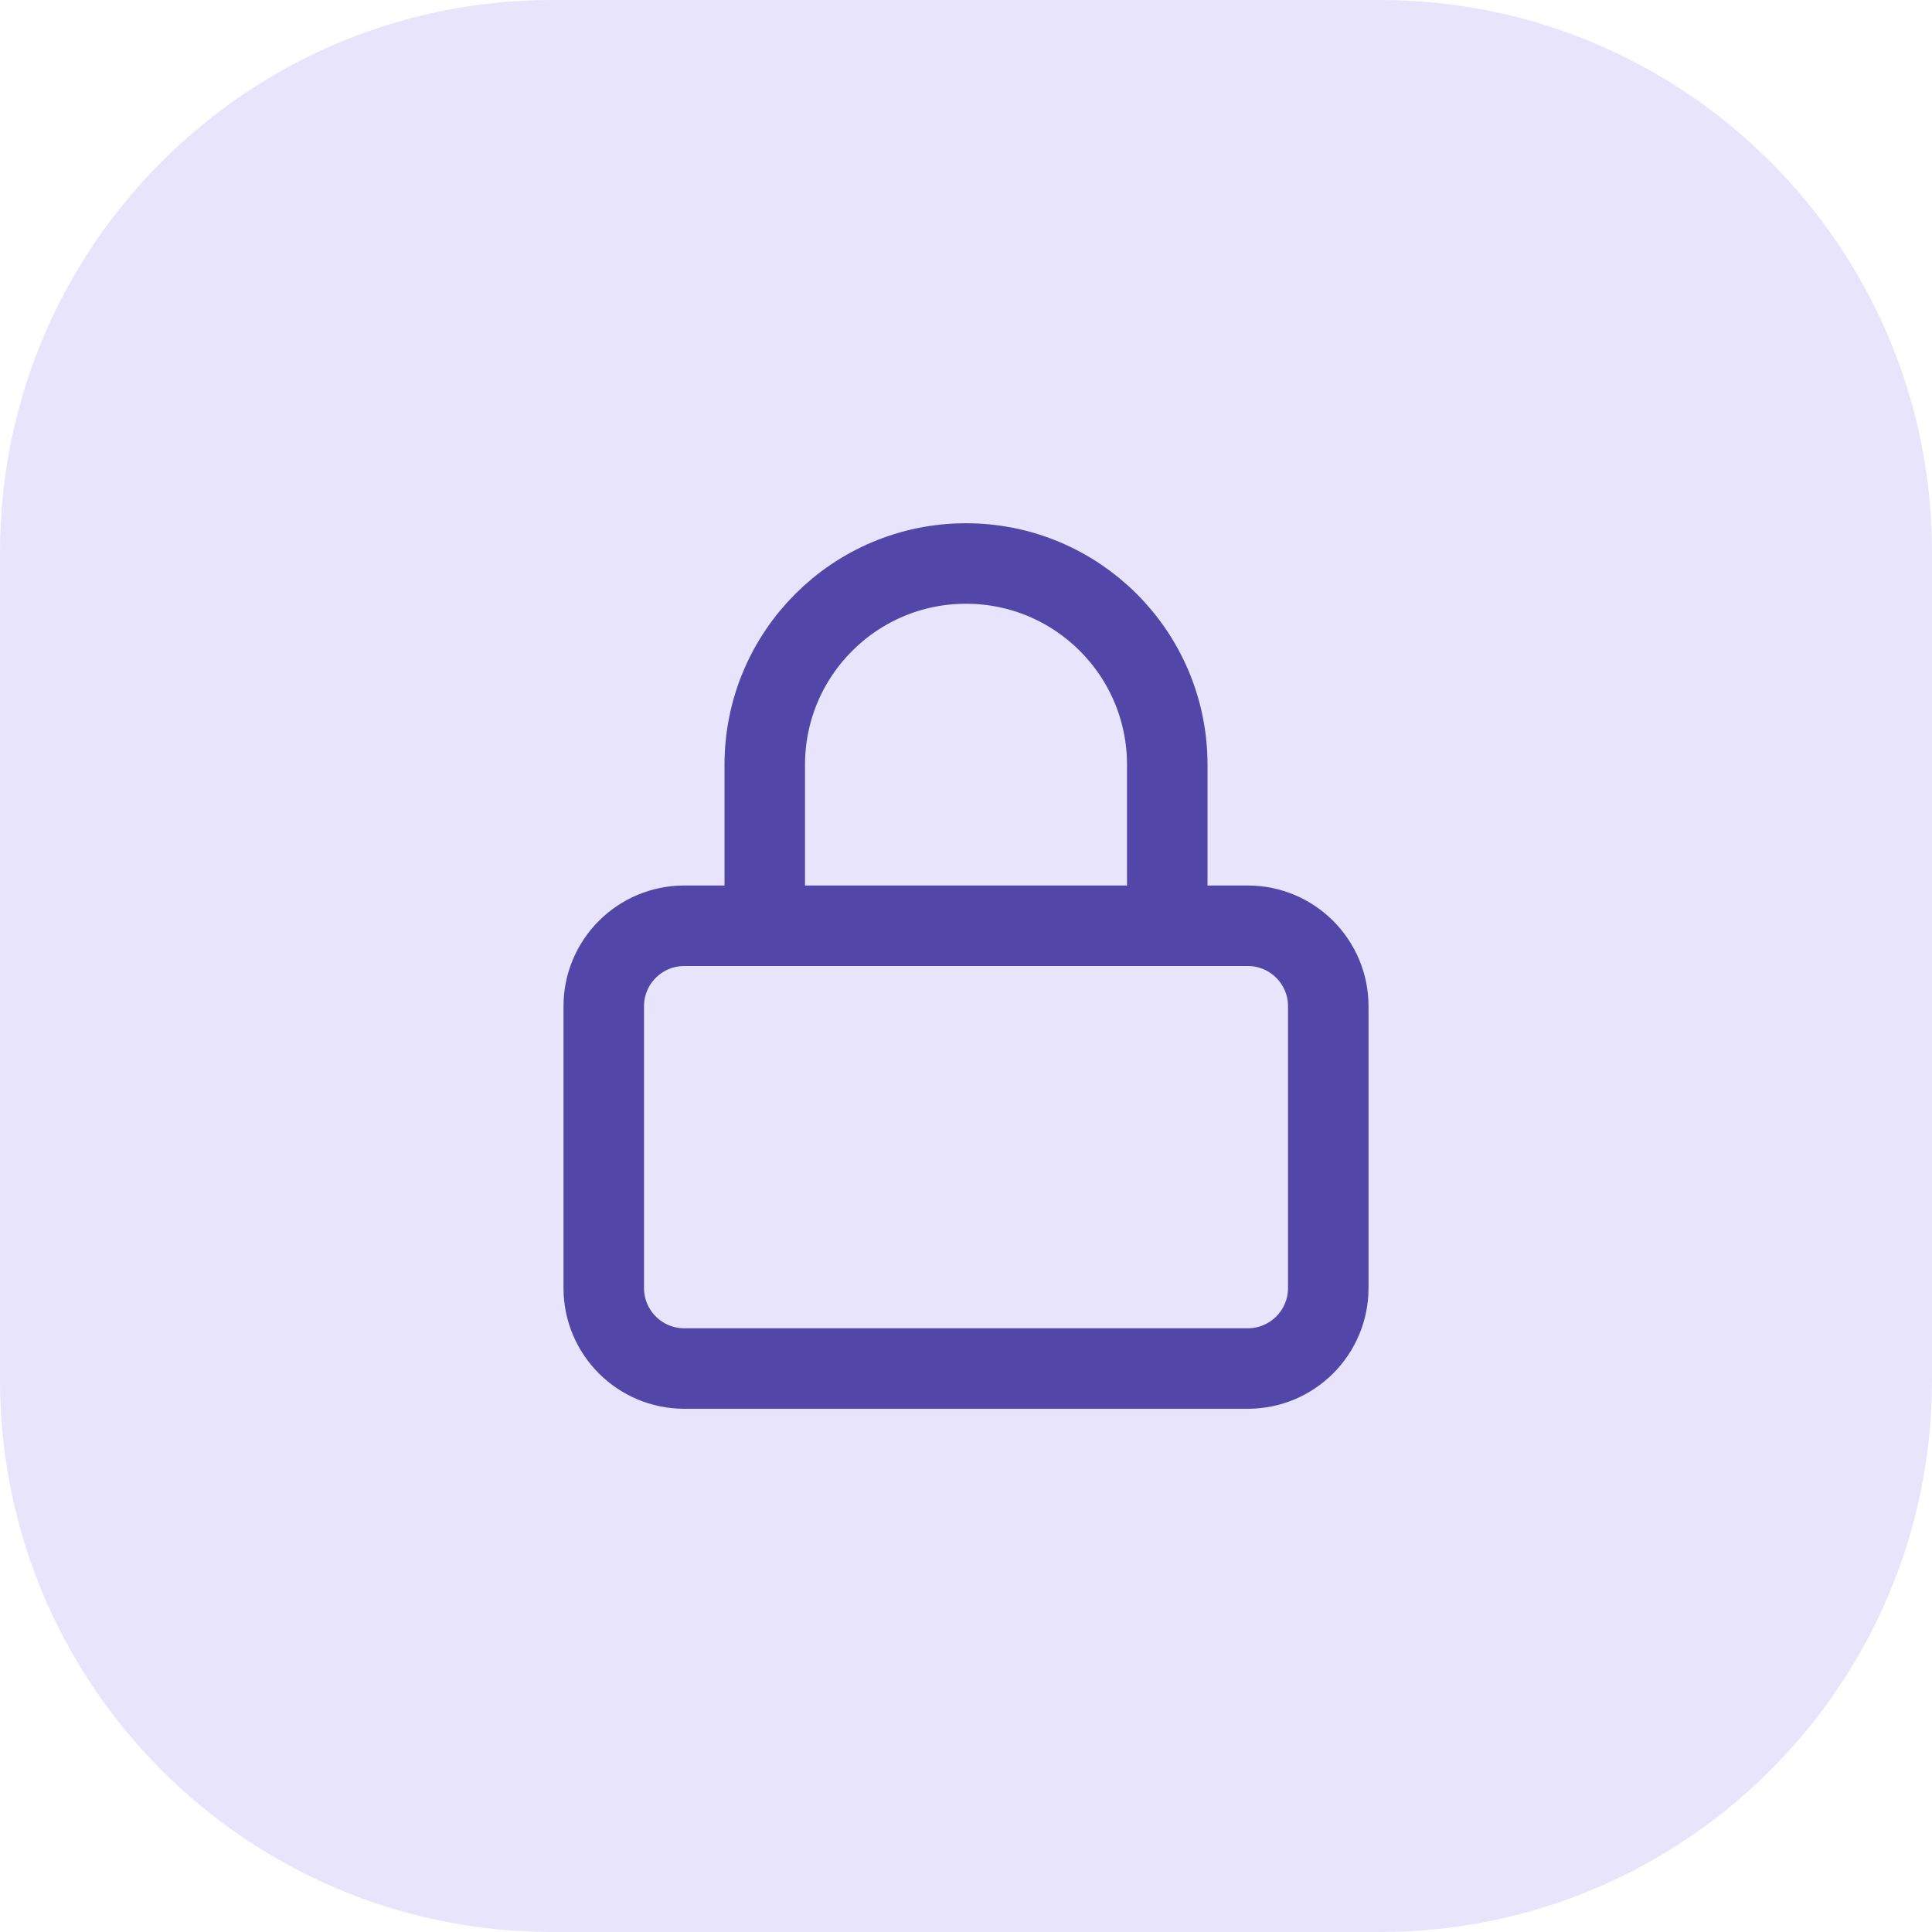
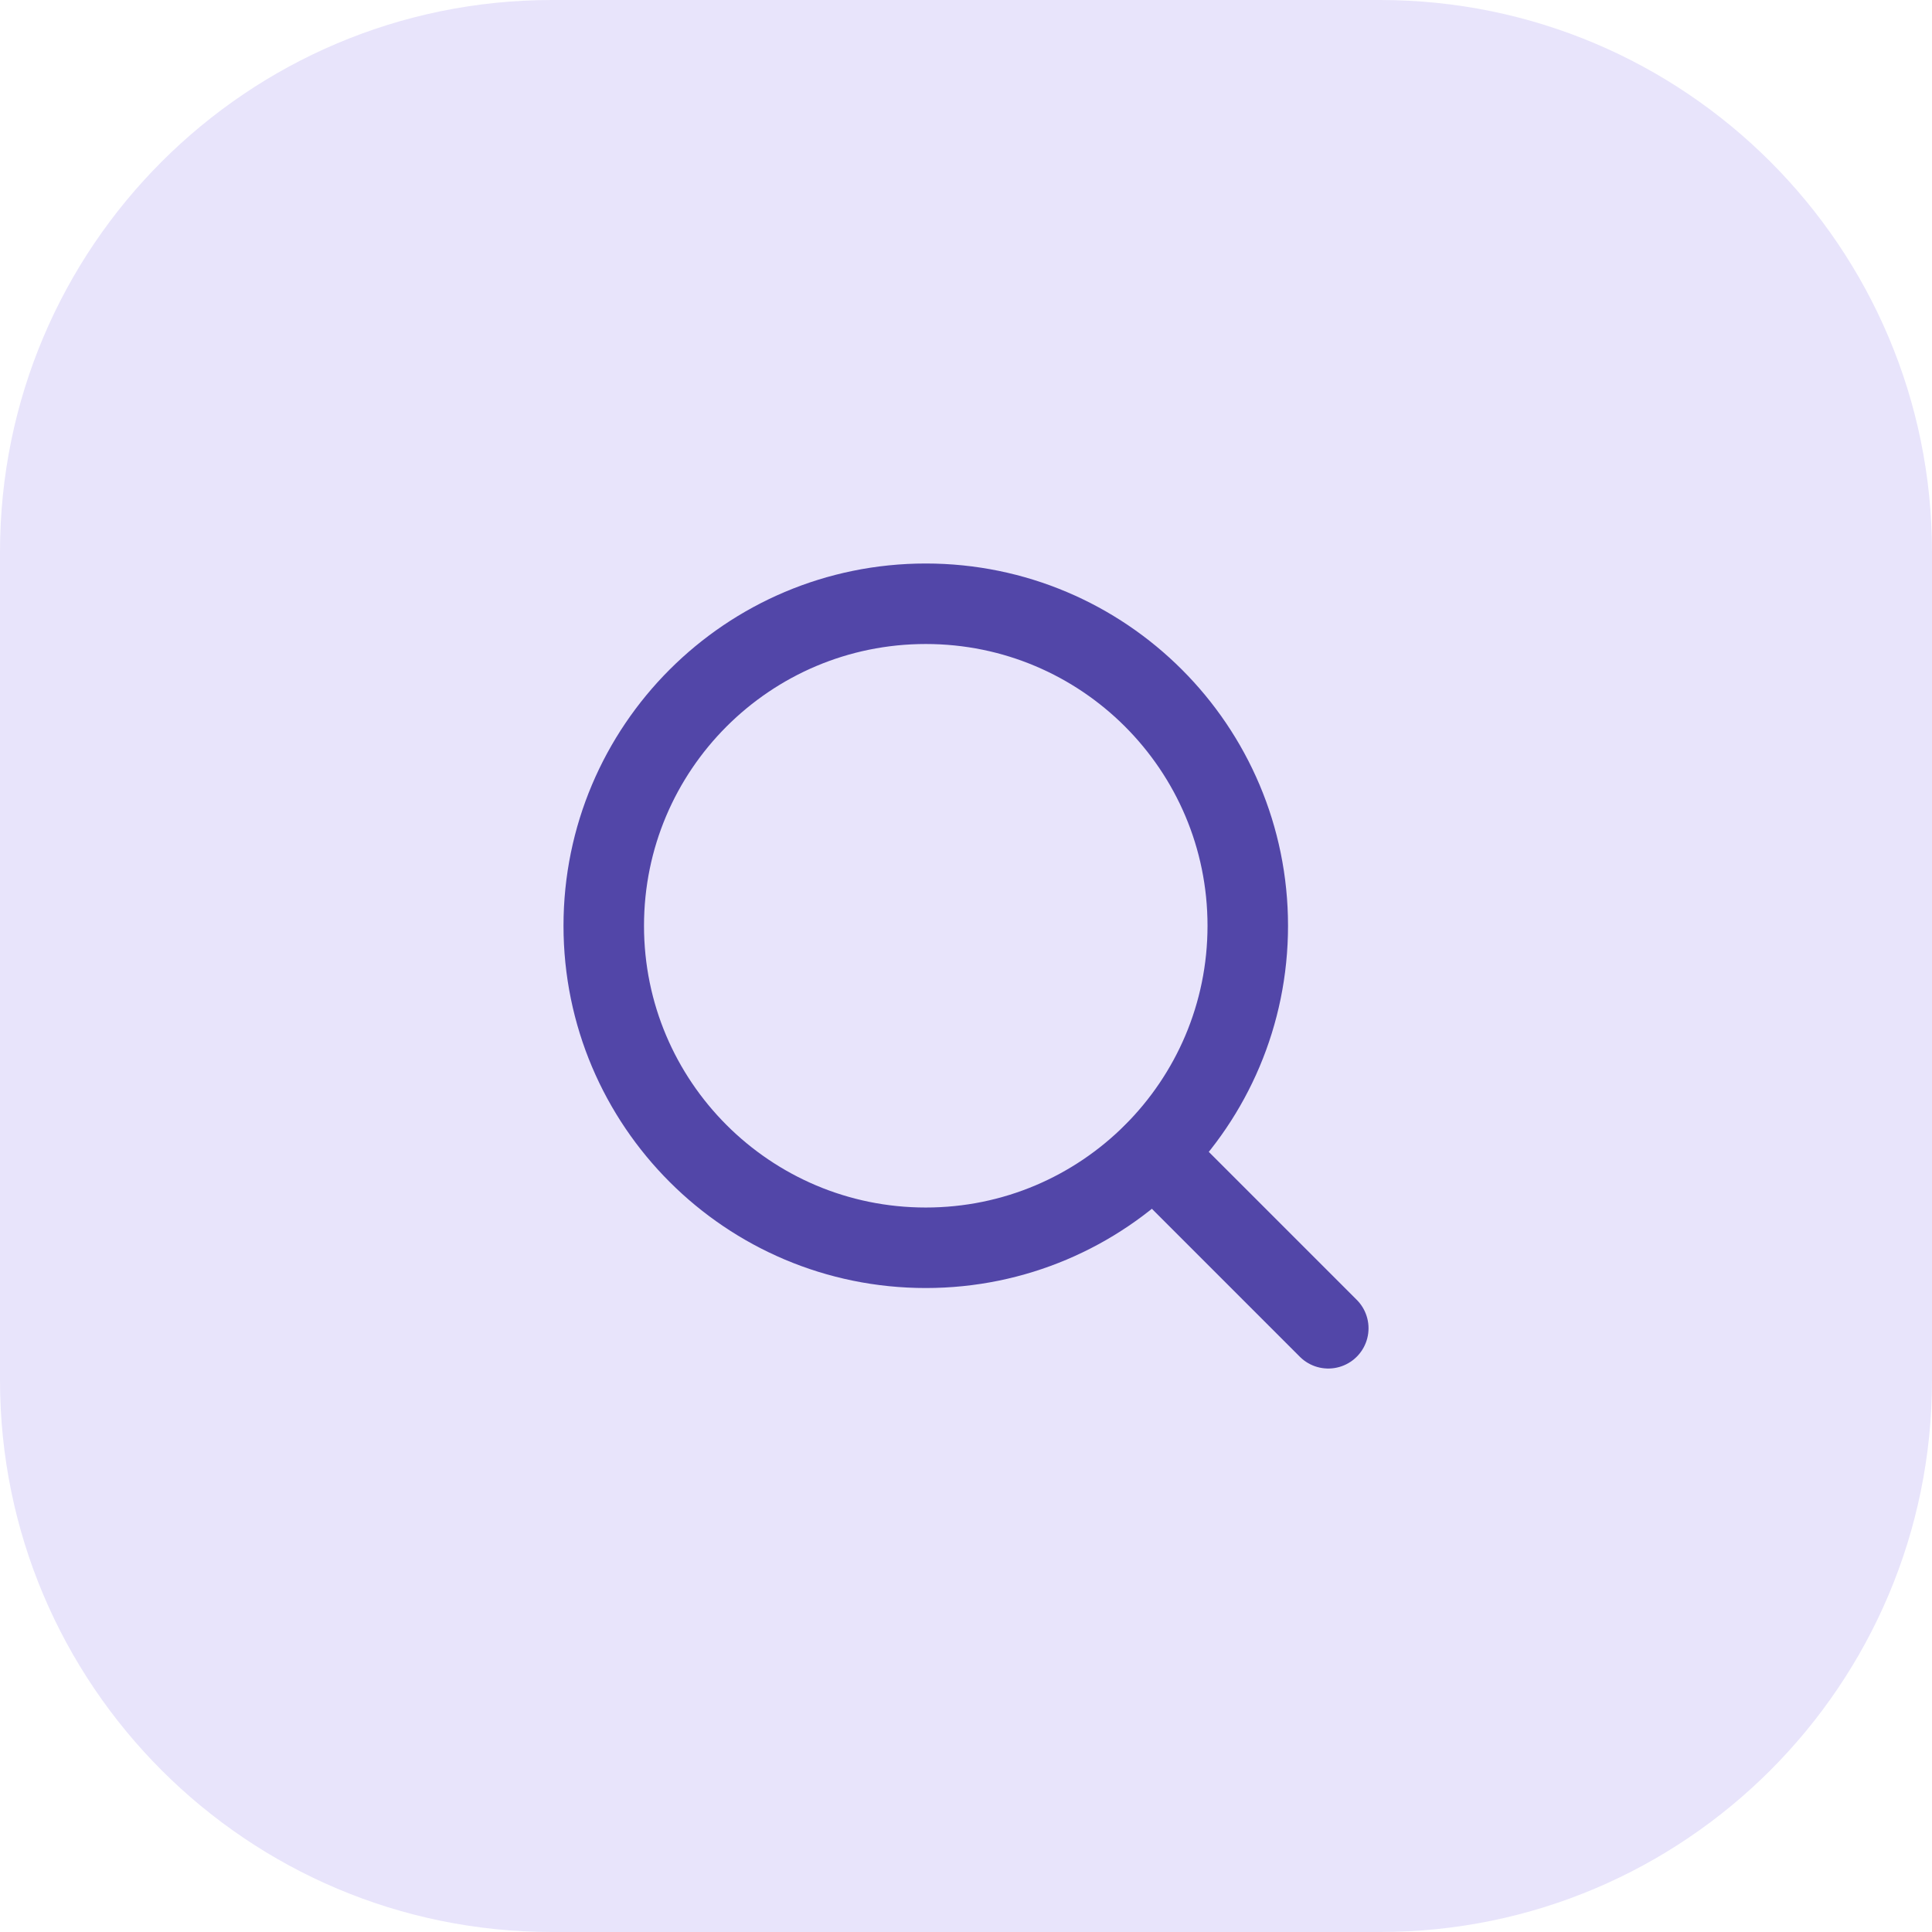
<svg xmlns="http://www.w3.org/2000/svg" viewBox="0 0 56 56" width="56" height="56">
  <rect width="56" height="56" rx="16" fill="#e8e4fb" />
  <g transform="translate(14 14) scale(1.1667)" fill="none" stroke="#5246a8" stroke-width="2" stroke-linecap="round" stroke-linejoin="round">
-     <rect width="18" height="11" x="3" y="11" rx="2" ry="2" />
-     <path d="M7 11V7a5 5 0 0 1 10 0v4" />
+     <path d="m21 21-4.34-4.34" />
+     <circle cx="11" cy="11" r="8" />
  </g>
</svg>
